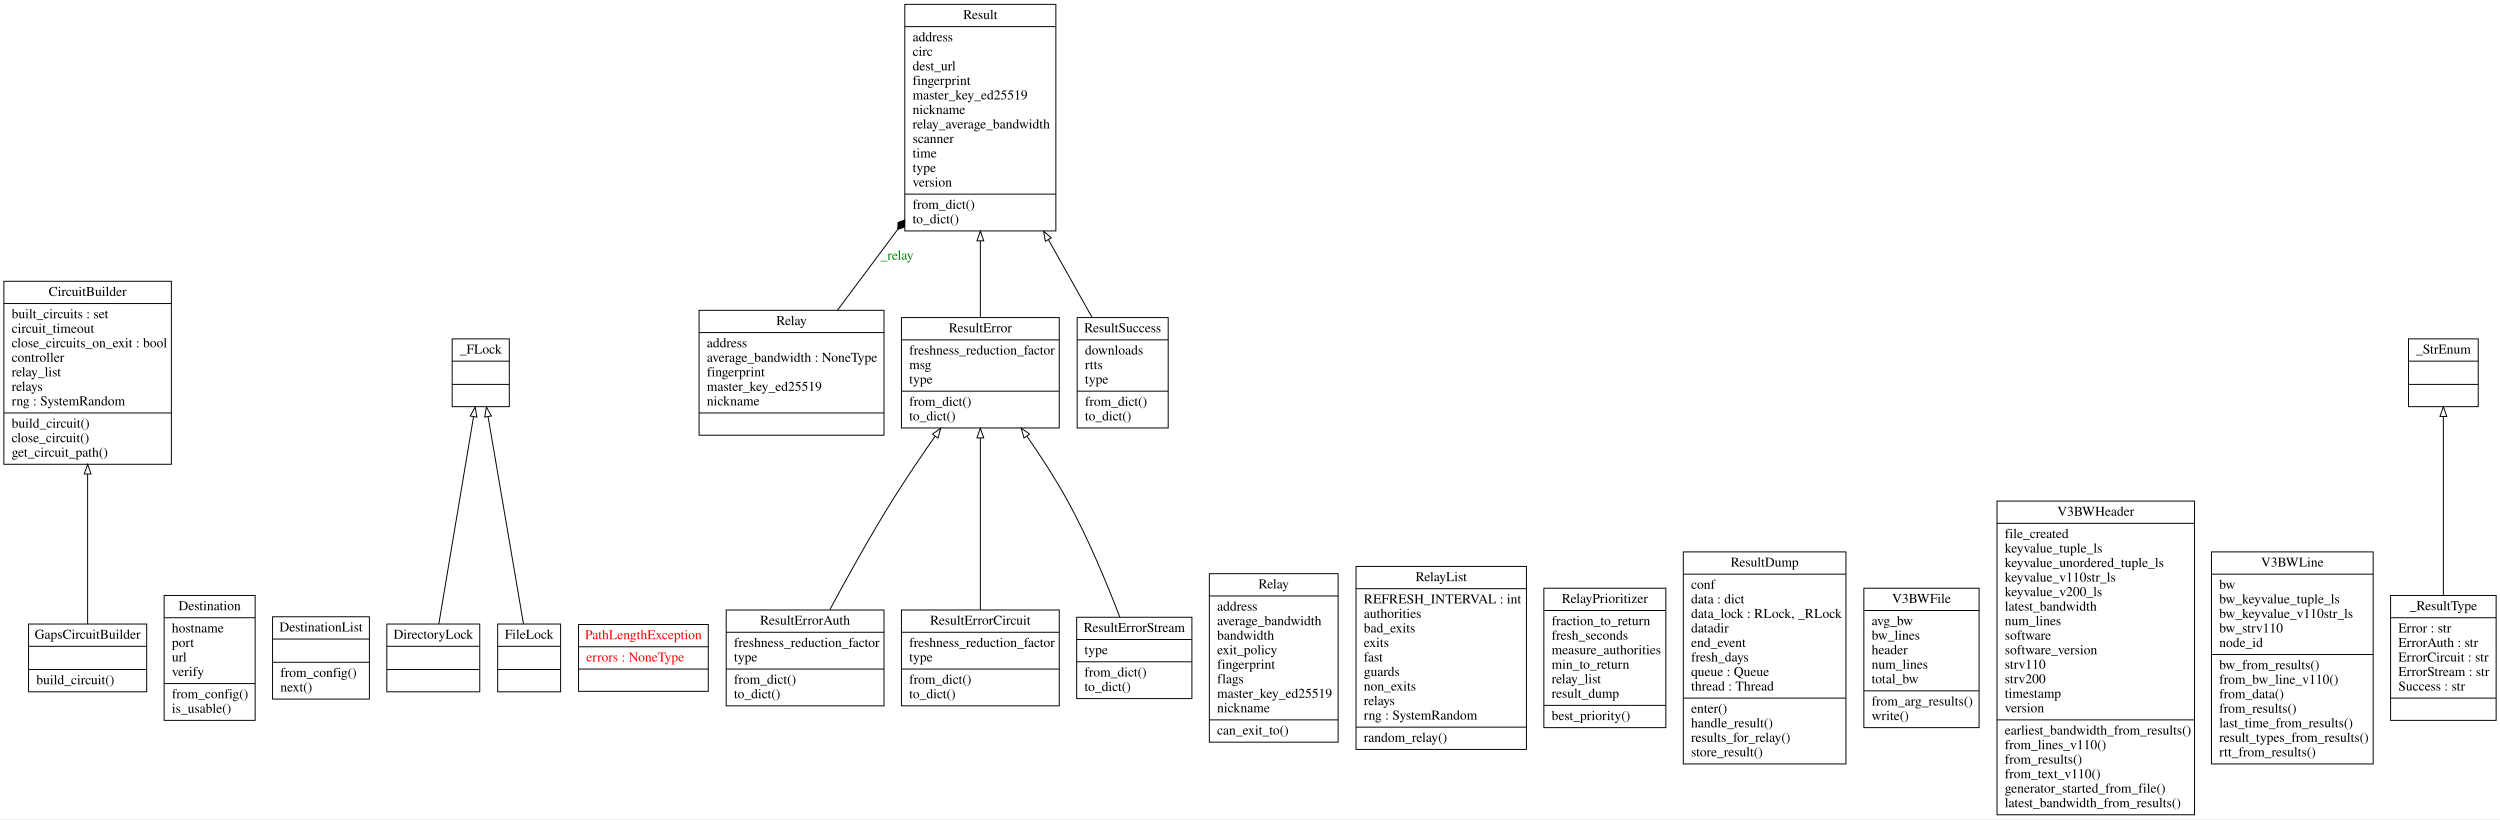
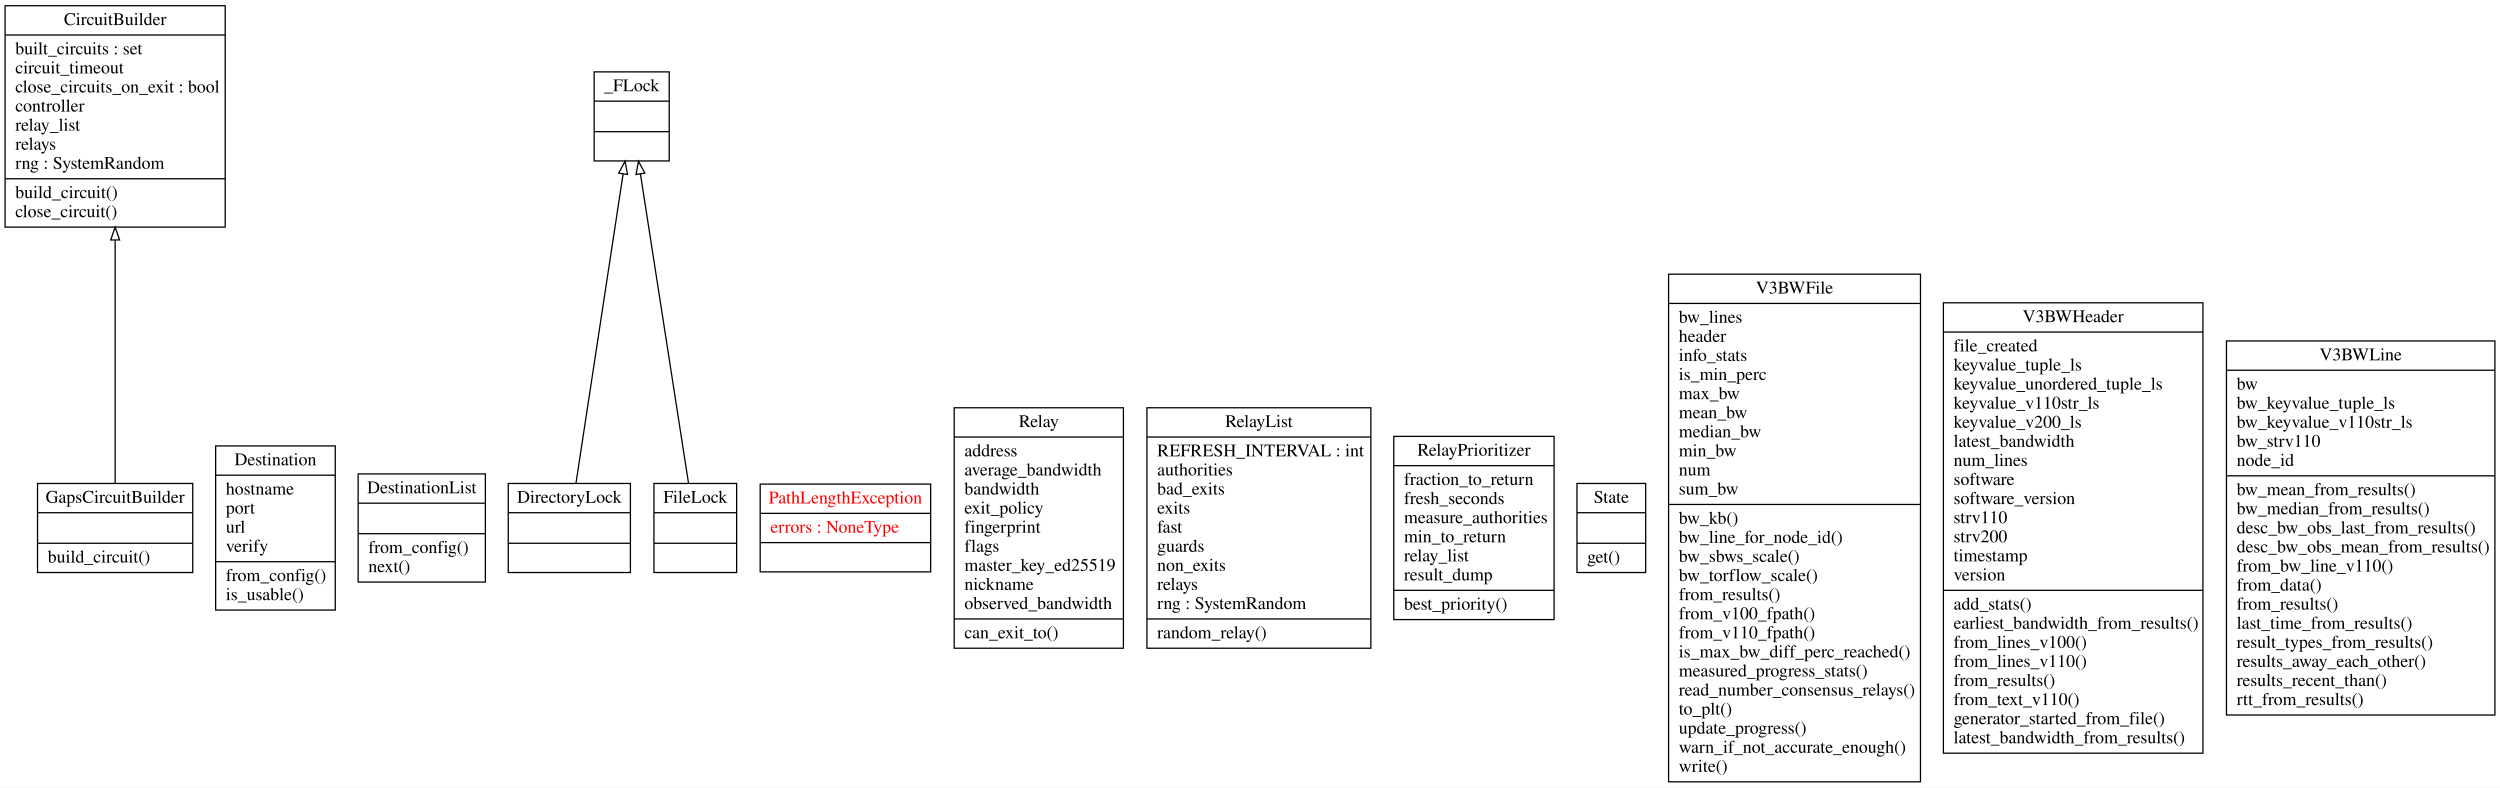
- <svg xmlns="http://www.w3.org/2000/svg" width="2582pt" height="846pt" viewBox="0.00 0.00 2582.00 846.00">
-   <g id="graph0" class="graph" transform="scale(1 1) rotate(0) translate(4 842)">
-     <polygon fill="white" stroke="none" points="-4,4 -4,-842 2578,-842 2578,4 -4,4" />
+ <svg xmlns="http://www.w3.org/2000/svg" width="1965pt" height="619pt" viewBox="0.00 0.00 1965.00 619.00">
+   <g id="graph0" class="graph" transform="scale(1 1) rotate(0) translate(4 615)">
+     <polygon fill="white" stroke="none" points="-4,4 -4,-615 1961,-615 1961,4 -4,4" />
    <g id="node1" class="node">
-       <polygon fill="none" stroke="black" points="0,-362.5 0,-551.5 173,-551.5 173,-362.5 0,-362.5" />
-       <text text-anchor="middle" x="86.5" y="-536.3" font-family="Times,serif" font-size="14.00">CircuitBuilder</text>
-       <polyline fill="none" stroke="black" points="0,-528.5 173,-528.5 " />
-       <text text-anchor="start" x="8" y="-513.3" font-family="Times,serif" font-size="14.00">built_circuits : set</text>
-       <text text-anchor="start" x="8" y="-498.3" font-family="Times,serif" font-size="14.00">circuit_timeout</text>
-       <text text-anchor="start" x="8" y="-483.3" font-family="Times,serif" font-size="14.00">close_circuits_on_exit : bool</text>
-       <text text-anchor="start" x="8" y="-468.3" font-family="Times,serif" font-size="14.00">controller</text>
-       <text text-anchor="start" x="8" y="-453.3" font-family="Times,serif" font-size="14.00">relay_list</text>
-       <text text-anchor="start" x="8" y="-438.3" font-family="Times,serif" font-size="14.00">relays</text>
-       <text text-anchor="start" x="8" y="-423.3" font-family="Times,serif" font-size="14.00">rng : SystemRandom</text>
-       <polyline fill="none" stroke="black" points="0,-415.5 173,-415.5 " />
-       <text text-anchor="start" x="8" y="-400.3" font-family="Times,serif" font-size="14.00">build_circuit()</text>
-       <text text-anchor="start" x="8" y="-385.3" font-family="Times,serif" font-size="14.00">close_circuit()</text>
-       <text text-anchor="start" x="8" y="-370.3" font-family="Times,serif" font-size="14.00">get_circuit_path()</text>
+       <polygon fill="none" stroke="black" points="0,-436.5 0,-610.5 173,-610.5 173,-436.5 0,-436.5" />
+       <text text-anchor="middle" x="86.5" y="-595.3" font-family="Times,serif" font-size="14.00">CircuitBuilder</text>
+       <polyline fill="none" stroke="black" points="0,-587.5 173,-587.5 " />
+       <text text-anchor="start" x="8" y="-572.3" font-family="Times,serif" font-size="14.00">built_circuits : set</text>
+       <text text-anchor="start" x="8" y="-557.3" font-family="Times,serif" font-size="14.00">circuit_timeout</text>
+       <text text-anchor="start" x="8" y="-542.3" font-family="Times,serif" font-size="14.00">close_circuits_on_exit : bool</text>
+       <text text-anchor="start" x="8" y="-527.3" font-family="Times,serif" font-size="14.00">controller</text>
+       <text text-anchor="start" x="8" y="-512.3" font-family="Times,serif" font-size="14.00">relay_list</text>
+       <text text-anchor="start" x="8" y="-497.3" font-family="Times,serif" font-size="14.00">relays</text>
+       <text text-anchor="start" x="8" y="-482.3" font-family="Times,serif" font-size="14.00">rng : SystemRandom</text>
+       <polyline fill="none" stroke="black" points="0,-474.5 173,-474.5 " />
+       <text text-anchor="start" x="8" y="-459.3" font-family="Times,serif" font-size="14.00">build_circuit()</text>
+       <text text-anchor="start" x="8" y="-444.3" font-family="Times,serif" font-size="14.00">close_circuit()</text>
    </g>
    <g id="node2" class="node">
-       <polygon fill="none" stroke="black" points="165.5,-98 165.5,-227 259.5,-227 259.5,-98 165.5,-98" />
-       <text text-anchor="middle" x="212.5" y="-211.8" font-family="Times,serif" font-size="14.00">Destination</text>
-       <polyline fill="none" stroke="black" points="165.5,-204 259.5,-204 " />
-       <text text-anchor="start" x="173.5" y="-188.8" font-family="Times,serif" font-size="14.00">hostname</text>
-       <text text-anchor="start" x="173.5" y="-173.8" font-family="Times,serif" font-size="14.00">port</text>
-       <text text-anchor="start" x="173.5" y="-158.8" font-family="Times,serif" font-size="14.00">url</text>
-       <text text-anchor="start" x="173.5" y="-143.8" font-family="Times,serif" font-size="14.00">verify</text>
-       <polyline fill="none" stroke="black" points="165.5,-136 259.5,-136 " />
-       <text text-anchor="start" x="173.5" y="-120.8" font-family="Times,serif" font-size="14.00">from_config()</text>
-       <text text-anchor="start" x="173.5" y="-105.8" font-family="Times,serif" font-size="14.00">is_usable()</text>
+       <polygon fill="none" stroke="black" points="165.5,-135.5 165.5,-264.5 259.5,-264.5 259.5,-135.5 165.5,-135.5" />
+       <text text-anchor="middle" x="212.5" y="-249.3" font-family="Times,serif" font-size="14.00">Destination</text>
+       <polyline fill="none" stroke="black" points="165.5,-241.5 259.5,-241.5 " />
+       <text text-anchor="start" x="173.5" y="-226.3" font-family="Times,serif" font-size="14.00">hostname</text>
+       <text text-anchor="start" x="173.5" y="-211.3" font-family="Times,serif" font-size="14.00">port</text>
+       <text text-anchor="start" x="173.5" y="-196.3" font-family="Times,serif" font-size="14.00">url</text>
+       <text text-anchor="start" x="173.5" y="-181.3" font-family="Times,serif" font-size="14.00">verify</text>
+       <polyline fill="none" stroke="black" points="165.5,-173.5 259.5,-173.5 " />
+       <text text-anchor="start" x="173.5" y="-158.3" font-family="Times,serif" font-size="14.00">from_config()</text>
+       <text text-anchor="start" x="173.5" y="-143.3" font-family="Times,serif" font-size="14.00">is_usable()</text>
    </g>
    <g id="node3" class="node">
-       <polygon fill="none" stroke="black" points="277.5,-120 277.5,-205 377.5,-205 377.5,-120 277.5,-120" />
-       <text text-anchor="middle" x="327.5" y="-189.8" font-family="Times,serif" font-size="14.00">DestinationList</text>
-       <polyline fill="none" stroke="black" points="277.5,-182 377.5,-182 " />
-       <polyline fill="none" stroke="black" points="277.5,-158 377.5,-158 " />
-       <text text-anchor="start" x="285.5" y="-142.8" font-family="Times,serif" font-size="14.00">from_config()</text>
-       <text text-anchor="start" x="285.5" y="-127.8" font-family="Times,serif" font-size="14.00">next()</text>
+       <polygon fill="none" stroke="black" points="277.5,-157.5 277.5,-242.5 377.5,-242.5 377.5,-157.5 277.5,-157.5" />
+       <text text-anchor="middle" x="327.5" y="-227.3" font-family="Times,serif" font-size="14.00">DestinationList</text>
+       <polyline fill="none" stroke="black" points="277.5,-219.5 377.5,-219.5 " />
+       <polyline fill="none" stroke="black" points="277.5,-195.5 377.5,-195.5 " />
+       <text text-anchor="start" x="285.5" y="-180.3" font-family="Times,serif" font-size="14.00">from_config()</text>
+       <text text-anchor="start" x="285.5" y="-165.3" font-family="Times,serif" font-size="14.00">next()</text>
    </g>
    <g id="node4" class="node">
-       <polygon fill="none" stroke="black" points="395.5,-127.5 395.5,-197.5 491.5,-197.5 491.5,-127.5 395.5,-127.5" />
-       <text text-anchor="middle" x="443.5" y="-182.3" font-family="Times,serif" font-size="14.00">DirectoryLock</text>
-       <polyline fill="none" stroke="black" points="395.5,-174.5 491.5,-174.5 " />
-       <polyline fill="none" stroke="black" points="395.5,-150.5 491.5,-150.5 " />
-       <text text-anchor="middle" x="443.5" y="-135.3" font-family="Times,serif" font-size="14.00"> </text>
-     </g>
-     <g id="node22" class="node">
-       <polygon fill="none" stroke="black" points="463,-422 463,-492 522,-492 522,-422 463,-422" />
-       <text text-anchor="middle" x="492.5" y="-476.8" font-family="Times,serif" font-size="14.00">_FLock</text>
-       <polyline fill="none" stroke="black" points="463,-469 522,-469 " />
-       <polyline fill="none" stroke="black" points="463,-445 522,-445 " />
-       <text text-anchor="middle" x="492.5" y="-429.8" font-family="Times,serif" font-size="14.00"> </text>
+       <polygon fill="none" stroke="black" points="395.5,-165 395.5,-235 491.5,-235 491.5,-165 395.5,-165" />
+       <text text-anchor="middle" x="443.5" y="-219.8" font-family="Times,serif" font-size="14.00">DirectoryLock</text>
+       <polyline fill="none" stroke="black" points="395.5,-212 491.5,-212 " />
+       <polyline fill="none" stroke="black" points="395.5,-188 491.5,-188 " />
+       <text text-anchor="middle" x="443.5" y="-172.8" font-family="Times,serif" font-size="14.00"> </text>
+     </g>
+     <g id="node15" class="node">
+       <polygon fill="none" stroke="black" points="463,-488.5 463,-558.5 522,-558.5 522,-488.5 463,-488.5" />
+       <text text-anchor="middle" x="492.5" y="-543.3" font-family="Times,serif" font-size="14.00">_FLock</text>
+       <polyline fill="none" stroke="black" points="463,-535.5 522,-535.5 " />
+       <polyline fill="none" stroke="black" points="463,-511.5 522,-511.5 " />
+       <text text-anchor="middle" x="492.5" y="-496.3" font-family="Times,serif" font-size="14.00"> </text>
    </g>
    <g id="edge1" class="edge">
-       <path fill="none" stroke="black" d="M449.217,-197.626C458.1,-250.653 475.217,-352.828 485.054,-411.552" />
-       <polygon fill="none" stroke="black" points="481.64,-412.355 486.744,-421.639 488.543,-411.198 481.64,-412.355" />
+       <path fill="none" stroke="black" d="M448.697,-235.102C457.628,-293.7 475.879,-413.445 485.769,-478.338" />
+       <polygon fill="none" stroke="black" points="482.315,-478.906 487.282,-488.264 489.235,-477.851 482.315,-478.906" />
    </g>
    <g id="node5" class="node">
-       <polygon fill="none" stroke="black" points="510,-127.5 510,-197.5 575,-197.5 575,-127.5 510,-127.5" />
-       <text text-anchor="middle" x="542.5" y="-182.3" font-family="Times,serif" font-size="14.00">FileLock</text>
-       <polyline fill="none" stroke="black" points="510,-174.5 575,-174.5 " />
-       <polyline fill="none" stroke="black" points="510,-150.5 575,-150.5 " />
-       <text text-anchor="middle" x="542.5" y="-135.3" font-family="Times,serif" font-size="14.00"> </text>
+       <polygon fill="none" stroke="black" points="510,-165 510,-235 575,-235 575,-165 510,-165" />
+       <text text-anchor="middle" x="542.5" y="-219.8" font-family="Times,serif" font-size="14.00">FileLock</text>
+       <polyline fill="none" stroke="black" points="510,-212 575,-212 " />
+       <polyline fill="none" stroke="black" points="510,-188 575,-188 " />
+       <text text-anchor="middle" x="542.5" y="-172.8" font-family="Times,serif" font-size="14.00"> </text>
    </g>
    <g id="edge2" class="edge">
-       <path fill="none" stroke="black" d="M536.667,-197.626C527.602,-250.653 510.136,-352.828 500.098,-411.552" />
-       <polygon fill="none" stroke="black" points="496.609,-411.193 498.374,-421.639 503.509,-412.372 496.609,-411.193" />
+       <path fill="none" stroke="black" d="M537.196,-235.102C528.083,-293.7 509.46,-413.445 499.368,-478.338" />
+       <polygon fill="none" stroke="black" points="495.903,-477.845 497.824,-488.264 502.82,-478.921 495.903,-477.845" />
    </g>
    <g id="node6" class="node">
-       <polygon fill="none" stroke="black" points="25.5,-127.5 25.5,-197.5 147.5,-197.5 147.5,-127.5 25.5,-127.5" />
-       <text text-anchor="middle" x="86.5" y="-182.3" font-family="Times,serif" font-size="14.00">GapsCircuitBuilder</text>
-       <polyline fill="none" stroke="black" points="25.5,-174.5 147.5,-174.5 " />
-       <polyline fill="none" stroke="black" points="25.5,-150.5 147.5,-150.5 " />
-       <text text-anchor="start" x="33.5" y="-135.3" font-family="Times,serif" font-size="14.00">build_circuit()</text>
+       <polygon fill="none" stroke="black" points="25.5,-165 25.5,-235 147.5,-235 147.5,-165 25.5,-165" />
+       <text text-anchor="middle" x="86.5" y="-219.8" font-family="Times,serif" font-size="14.00">GapsCircuitBuilder</text>
+       <polyline fill="none" stroke="black" points="25.5,-212 147.5,-212 " />
+       <polyline fill="none" stroke="black" points="25.5,-188 147.5,-188 " />
+       <text text-anchor="start" x="33.5" y="-172.8" font-family="Times,serif" font-size="14.00">build_circuit()</text>
    </g>
    <g id="edge3" class="edge">
-       <path fill="none" stroke="black" d="M86.5,-197.626C86.5,-235.434 86.5,-298.228 86.5,-352.442" />
-       <polygon fill="none" stroke="black" points="83,-352.457 86.5,-362.457 90,-352.457 83,-352.457" />
+       <path fill="none" stroke="black" d="M86.5,-235.102C86.5,-280.201 86.5,-361.52 86.5,-426.176" />
+       <polygon fill="none" stroke="black" points="83,-426.402 86.5,-436.402 90,-426.402 83,-426.402" />
    </g>
    <g id="node7" class="node">
-       <polygon fill="none" stroke="black" points="593.5,-128 593.5,-197 727.5,-197 727.5,-128 593.5,-128" />
-       <text text-anchor="middle" x="660.5" y="-181.8" font-family="Times,serif" font-size="14.00" fill="red">PathLengthException</text>
-       <polyline fill="none" stroke="black" points="593.5,-174 727.5,-174 " />
-       <text text-anchor="start" x="601.5" y="-158.8" font-family="Times,serif" font-size="14.00" fill="red">errors : NoneType</text>
-       <polyline fill="none" stroke="black" points="593.5,-151 727.5,-151 " />
-       <text text-anchor="middle" x="660.5" y="-135.8" font-family="Times,serif" font-size="14.00" fill="red"> </text>
+       <polygon fill="none" stroke="black" points="593.5,-165.5 593.5,-234.5 727.5,-234.5 727.5,-165.5 593.5,-165.5" />
+       <text text-anchor="middle" x="660.5" y="-219.3" font-family="Times,serif" font-size="14.00" fill="red">PathLengthException</text>
+       <polyline fill="none" stroke="black" points="593.5,-211.5 727.5,-211.5 " />
+       <text text-anchor="start" x="601.5" y="-196.3" font-family="Times,serif" font-size="14.00" fill="red">errors : NoneType</text>
+       <polyline fill="none" stroke="black" points="593.5,-188.5 727.5,-188.5 " />
+       <text text-anchor="middle" x="660.5" y="-173.3" font-family="Times,serif" font-size="14.00" fill="red"> </text>
    </g>
    <g id="node8" class="node">
-       <polygon fill="none" stroke="black" points="718,-392.5 718,-521.5 909,-521.5 909,-392.5 718,-392.5" />
-       <text text-anchor="middle" x="813.5" y="-506.3" font-family="Times,serif" font-size="14.00">Relay</text>
-       <polyline fill="none" stroke="black" points="718,-498.5 909,-498.5 " />
-       <text text-anchor="start" x="726" y="-483.3" font-family="Times,serif" font-size="14.00">address</text>
-       <text text-anchor="start" x="726" y="-468.3" font-family="Times,serif" font-size="14.00">average_bandwidth : NoneType</text>
-       <text text-anchor="start" x="726" y="-453.3" font-family="Times,serif" font-size="14.00">fingerprint</text>
-       <text text-anchor="start" x="726" y="-438.3" font-family="Times,serif" font-size="14.00">master_key_ed25519</text>
-       <text text-anchor="start" x="726" y="-423.3" font-family="Times,serif" font-size="14.00">nickname</text>
-       <polyline fill="none" stroke="black" points="718,-415.5 909,-415.5 " />
-       <text text-anchor="middle" x="813.5" y="-400.3" font-family="Times,serif" font-size="14.00"> </text>
+       <polygon fill="none" stroke="black" points="746,-105.5 746,-294.5 879,-294.5 879,-105.5 746,-105.5" />
+       <text text-anchor="middle" x="812.5" y="-279.3" font-family="Times,serif" font-size="14.00">Relay</text>
+       <polyline fill="none" stroke="black" points="746,-271.5 879,-271.5 " />
+       <text text-anchor="start" x="754" y="-256.3" font-family="Times,serif" font-size="14.00">address</text>
+       <text text-anchor="start" x="754" y="-241.3" font-family="Times,serif" font-size="14.00">average_bandwidth</text>
+       <text text-anchor="start" x="754" y="-226.3" font-family="Times,serif" font-size="14.00">bandwidth</text>
+       <text text-anchor="start" x="754" y="-211.3" font-family="Times,serif" font-size="14.00">exit_policy</text>
+       <text text-anchor="start" x="754" y="-196.3" font-family="Times,serif" font-size="14.00">fingerprint</text>
+       <text text-anchor="start" x="754" y="-181.3" font-family="Times,serif" font-size="14.00">flags</text>
+       <text text-anchor="start" x="754" y="-166.3" font-family="Times,serif" font-size="14.00">master_key_ed25519</text>
+       <text text-anchor="start" x="754" y="-151.3" font-family="Times,serif" font-size="14.00">nickname</text>
+       <text text-anchor="start" x="754" y="-136.3" font-family="Times,serif" font-size="14.00">observed_bandwidth</text>
+       <polyline fill="none" stroke="black" points="746,-128.5 879,-128.5 " />
+       <text text-anchor="start" x="754" y="-113.3" font-family="Times,serif" font-size="14.00">can_exit_to()</text>
+     </g>
+     <g id="node9" class="node">
+       <polygon fill="none" stroke="black" points="897.5,-105.5 897.5,-294.5 1073.5,-294.5 1073.5,-105.5 897.5,-105.5" />
+       <text text-anchor="middle" x="985.5" y="-279.3" font-family="Times,serif" font-size="14.00">RelayList</text>
+       <polyline fill="none" stroke="black" points="897.5,-271.5 1073.5,-271.5 " />
+       <text text-anchor="start" x="905.5" y="-256.3" font-family="Times,serif" font-size="14.00">REFRESH_INTERVAL : int</text>
+       <text text-anchor="start" x="905.5" y="-241.3" font-family="Times,serif" font-size="14.00">authorities</text>
+       <text text-anchor="start" x="905.5" y="-226.3" font-family="Times,serif" font-size="14.00">bad_exits</text>
+       <text text-anchor="start" x="905.5" y="-211.3" font-family="Times,serif" font-size="14.00">exits</text>
+       <text text-anchor="start" x="905.5" y="-196.3" font-family="Times,serif" font-size="14.00">fast</text>
+       <text text-anchor="start" x="905.5" y="-181.3" font-family="Times,serif" font-size="14.00">guards</text>
+       <text text-anchor="start" x="905.5" y="-166.3" font-family="Times,serif" font-size="14.00">non_exits</text>
+       <text text-anchor="start" x="905.5" y="-151.3" font-family="Times,serif" font-size="14.00">relays</text>
+       <text text-anchor="start" x="905.5" y="-136.3" font-family="Times,serif" font-size="14.00">rng : SystemRandom</text>
+       <polyline fill="none" stroke="black" points="897.5,-128.5 1073.5,-128.5 " />
+       <text text-anchor="start" x="905.5" y="-113.3" font-family="Times,serif" font-size="14.00">random_relay()</text>
+     </g>
+     <g id="node10" class="node">
+       <polygon fill="none" stroke="black" points="1091.5,-128 1091.5,-272 1217.5,-272 1217.5,-128 1091.5,-128" />
+       <text text-anchor="middle" x="1154.5" y="-256.8" font-family="Times,serif" font-size="14.00">RelayPrioritizer</text>
+       <polyline fill="none" stroke="black" points="1091.5,-249 1217.5,-249 " />
+       <text text-anchor="start" x="1099.5" y="-233.8" font-family="Times,serif" font-size="14.00">fraction_to_return</text>
+       <text text-anchor="start" x="1099.5" y="-218.8" font-family="Times,serif" font-size="14.00">fresh_seconds</text>
+       <text text-anchor="start" x="1099.5" y="-203.8" font-family="Times,serif" font-size="14.00">measure_authorities</text>
+       <text text-anchor="start" x="1099.5" y="-188.8" font-family="Times,serif" font-size="14.00">min_to_return</text>
+       <text text-anchor="start" x="1099.5" y="-173.8" font-family="Times,serif" font-size="14.00">relay_list</text>
+       <text text-anchor="start" x="1099.5" y="-158.8" font-family="Times,serif" font-size="14.00">result_dump</text>
+       <polyline fill="none" stroke="black" points="1091.5,-151 1217.5,-151 " />
+       <text text-anchor="start" x="1099.5" y="-135.8" font-family="Times,serif" font-size="14.00">best_priority()</text>
+     </g>
+     <g id="node11" class="node">
+       <polygon fill="none" stroke="black" points="1235.5,-165 1235.5,-235 1289.5,-235 1289.5,-165 1235.5,-165" />
+       <text text-anchor="middle" x="1262.5" y="-219.8" font-family="Times,serif" font-size="14.00">State</text>
+       <polyline fill="none" stroke="black" points="1235.5,-212 1289.5,-212 " />
+       <polyline fill="none" stroke="black" points="1235.5,-188 1289.5,-188 " />
+       <text text-anchor="start" x="1243.5" y="-172.8" font-family="Times,serif" font-size="14.00">get()</text>
    </g>
    <g id="node12" class="node">
-       <polygon fill="none" stroke="black" points="930.5,-603.5 930.5,-837.5 1086.5,-837.5 1086.5,-603.5 930.5,-603.5" />
-       <text text-anchor="middle" x="1008.5" y="-822.3" font-family="Times,serif" font-size="14.00">Result</text>
-       <polyline fill="none" stroke="black" points="930.5,-814.5 1086.5,-814.5 " />
-       <text text-anchor="start" x="938.5" y="-799.3" font-family="Times,serif" font-size="14.00">address</text>
-       <text text-anchor="start" x="938.5" y="-784.3" font-family="Times,serif" font-size="14.00">circ</text>
-       <text text-anchor="start" x="938.5" y="-769.3" font-family="Times,serif" font-size="14.00">dest_url</text>
-       <text text-anchor="start" x="938.5" y="-754.3" font-family="Times,serif" font-size="14.00">fingerprint</text>
-       <text text-anchor="start" x="938.5" y="-739.3" font-family="Times,serif" font-size="14.00">master_key_ed25519</text>
-       <text text-anchor="start" x="938.5" y="-724.3" font-family="Times,serif" font-size="14.00">nickname</text>
-       <text text-anchor="start" x="938.5" y="-709.3" font-family="Times,serif" font-size="14.00">relay_average_bandwidth</text>
-       <text text-anchor="start" x="938.5" y="-694.3" font-family="Times,serif" font-size="14.00">scanner</text>
-       <text text-anchor="start" x="938.5" y="-679.3" font-family="Times,serif" font-size="14.00">time</text>
-       <text text-anchor="start" x="938.5" y="-664.3" font-family="Times,serif" font-size="14.00">type</text>
-       <text text-anchor="start" x="938.5" y="-649.3" font-family="Times,serif" font-size="14.00">version</text>
-       <polyline fill="none" stroke="black" points="930.5,-641.5 1086.5,-641.5 " />
-       <text text-anchor="start" x="938.5" y="-626.3" font-family="Times,serif" font-size="14.00">from_dict()</text>
-       <text text-anchor="start" x="938.5" y="-611.3" font-family="Times,serif" font-size="14.00">to_dict()</text>
-     </g>
-     <g id="edge10" class="edge">
-       <path fill="none" stroke="black" d="M860.953,-521.636C879.691,-546.764 901.812,-576.429 923.146,-605.038" />
-       <polygon fill="black" stroke="black" points="923.171,-605.071 929.964,-607.49 930.344,-614.691 923.551,-612.272 923.171,-605.071" />
-       <text text-anchor="middle" x="922.5" y="-573.8" font-family="Times,serif" font-size="14.00" fill="green">_relay</text>
-     </g>
-     <g id="node9" class="node">
-       <polygon fill="none" stroke="black" points="1245,-75.5 1245,-249.5 1378,-249.5 1378,-75.5 1245,-75.5" />
-       <text text-anchor="middle" x="1311.5" y="-234.3" font-family="Times,serif" font-size="14.00">Relay</text>
-       <polyline fill="none" stroke="black" points="1245,-226.5 1378,-226.5 " />
-       <text text-anchor="start" x="1253" y="-211.3" font-family="Times,serif" font-size="14.00">address</text>
-       <text text-anchor="start" x="1253" y="-196.3" font-family="Times,serif" font-size="14.00">average_bandwidth</text>
-       <text text-anchor="start" x="1253" y="-181.3" font-family="Times,serif" font-size="14.00">bandwidth</text>
-       <text text-anchor="start" x="1253" y="-166.3" font-family="Times,serif" font-size="14.00">exit_policy</text>
-       <text text-anchor="start" x="1253" y="-151.3" font-family="Times,serif" font-size="14.00">fingerprint</text>
-       <text text-anchor="start" x="1253" y="-136.3" font-family="Times,serif" font-size="14.00">flags</text>
-       <text text-anchor="start" x="1253" y="-121.3" font-family="Times,serif" font-size="14.00">master_key_ed25519</text>
-       <text text-anchor="start" x="1253" y="-106.3" font-family="Times,serif" font-size="14.00">nickname</text>
-       <polyline fill="none" stroke="black" points="1245,-98.5 1378,-98.5 " />
-       <text text-anchor="start" x="1253" y="-83.3" font-family="Times,serif" font-size="14.00">can_exit_to()</text>
-     </g>
-     <g id="node10" class="node">
-       <polygon fill="none" stroke="black" points="1396.5,-68 1396.5,-257 1572.5,-257 1572.5,-68 1396.5,-68" />
-       <text text-anchor="middle" x="1484.5" y="-241.8" font-family="Times,serif" font-size="14.00">RelayList</text>
-       <polyline fill="none" stroke="black" points="1396.5,-234 1572.5,-234 " />
-       <text text-anchor="start" x="1404.5" y="-218.8" font-family="Times,serif" font-size="14.00">REFRESH_INTERVAL : int</text>
-       <text text-anchor="start" x="1404.5" y="-203.8" font-family="Times,serif" font-size="14.00">authorities</text>
-       <text text-anchor="start" x="1404.5" y="-188.8" font-family="Times,serif" font-size="14.00">bad_exits</text>
-       <text text-anchor="start" x="1404.5" y="-173.8" font-family="Times,serif" font-size="14.00">exits</text>
-       <text text-anchor="start" x="1404.5" y="-158.8" font-family="Times,serif" font-size="14.00">fast</text>
-       <text text-anchor="start" x="1404.5" y="-143.8" font-family="Times,serif" font-size="14.00">guards</text>
-       <text text-anchor="start" x="1404.5" y="-128.8" font-family="Times,serif" font-size="14.00">non_exits</text>
-       <text text-anchor="start" x="1404.5" y="-113.8" font-family="Times,serif" font-size="14.00">relays</text>
-       <text text-anchor="start" x="1404.5" y="-98.8" font-family="Times,serif" font-size="14.00">rng : SystemRandom</text>
-       <polyline fill="none" stroke="black" points="1396.5,-91 1572.5,-91 " />
-       <text text-anchor="start" x="1404.5" y="-75.8" font-family="Times,serif" font-size="14.00">random_relay()</text>
-     </g>
-     <g id="node11" class="node">
-       <polygon fill="none" stroke="black" points="1590.5,-90.5 1590.5,-234.5 1716.5,-234.5 1716.5,-90.5 1590.5,-90.5" />
-       <text text-anchor="middle" x="1653.5" y="-219.3" font-family="Times,serif" font-size="14.00">RelayPrioritizer</text>
-       <polyline fill="none" stroke="black" points="1590.5,-211.5 1716.5,-211.5 " />
-       <text text-anchor="start" x="1598.5" y="-196.3" font-family="Times,serif" font-size="14.00">fraction_to_return</text>
-       <text text-anchor="start" x="1598.5" y="-181.3" font-family="Times,serif" font-size="14.00">fresh_seconds</text>
-       <text text-anchor="start" x="1598.5" y="-166.3" font-family="Times,serif" font-size="14.00">measure_authorities</text>
-       <text text-anchor="start" x="1598.5" y="-151.3" font-family="Times,serif" font-size="14.00">min_to_return</text>
-       <text text-anchor="start" x="1598.5" y="-136.3" font-family="Times,serif" font-size="14.00">relay_list</text>
-       <text text-anchor="start" x="1598.5" y="-121.3" font-family="Times,serif" font-size="14.00">result_dump</text>
-       <polyline fill="none" stroke="black" points="1590.5,-113.5 1716.5,-113.5 " />
-       <text text-anchor="start" x="1598.5" y="-98.3" font-family="Times,serif" font-size="14.00">best_priority()</text>
+       <polygon fill="none" stroke="black" points="1307.5,-0.5 1307.5,-399.5 1505.5,-399.5 1505.5,-0.5 1307.5,-0.5" />
+       <text text-anchor="middle" x="1406.5" y="-384.3" font-family="Times,serif" font-size="14.00">V3BWFile</text>
+       <polyline fill="none" stroke="black" points="1307.5,-376.5 1505.5,-376.5 " />
+       <text text-anchor="start" x="1315.5" y="-361.3" font-family="Times,serif" font-size="14.00">bw_lines</text>
+       <text text-anchor="start" x="1315.5" y="-346.3" font-family="Times,serif" font-size="14.00">header</text>
+       <text text-anchor="start" x="1315.5" y="-331.3" font-family="Times,serif" font-size="14.00">info_stats</text>
+       <text text-anchor="start" x="1315.5" y="-316.3" font-family="Times,serif" font-size="14.00">is_min_perc</text>
+       <text text-anchor="start" x="1315.5" y="-301.3" font-family="Times,serif" font-size="14.00">max_bw</text>
+       <text text-anchor="start" x="1315.5" y="-286.3" font-family="Times,serif" font-size="14.00">mean_bw</text>
+       <text text-anchor="start" x="1315.5" y="-271.3" font-family="Times,serif" font-size="14.00">median_bw</text>
+       <text text-anchor="start" x="1315.5" y="-256.3" font-family="Times,serif" font-size="14.00">min_bw</text>
+       <text text-anchor="start" x="1315.5" y="-241.3" font-family="Times,serif" font-size="14.00">num</text>
+       <text text-anchor="start" x="1315.5" y="-226.3" font-family="Times,serif" font-size="14.00">sum_bw</text>
+       <polyline fill="none" stroke="black" points="1307.5,-218.5 1505.5,-218.5 " />
+       <text text-anchor="start" x="1315.5" y="-203.3" font-family="Times,serif" font-size="14.00">bw_kb()</text>
+       <text text-anchor="start" x="1315.5" y="-188.3" font-family="Times,serif" font-size="14.00">bw_line_for_node_id()</text>
+       <text text-anchor="start" x="1315.5" y="-173.3" font-family="Times,serif" font-size="14.00">bw_sbws_scale()</text>
+       <text text-anchor="start" x="1315.5" y="-158.3" font-family="Times,serif" font-size="14.00">bw_torflow_scale()</text>
+       <text text-anchor="start" x="1315.5" y="-143.3" font-family="Times,serif" font-size="14.00">from_results()</text>
+       <text text-anchor="start" x="1315.5" y="-128.3" font-family="Times,serif" font-size="14.00">from_v100_fpath()</text>
+       <text text-anchor="start" x="1315.5" y="-113.3" font-family="Times,serif" font-size="14.00">from_v110_fpath()</text>
+       <text text-anchor="start" x="1315.5" y="-98.3" font-family="Times,serif" font-size="14.00">is_max_bw_diff_perc_reached()</text>
+       <text text-anchor="start" x="1315.5" y="-83.3" font-family="Times,serif" font-size="14.00">measured_progress_stats()</text>
+       <text text-anchor="start" x="1315.5" y="-68.3" font-family="Times,serif" font-size="14.00">read_number_consensus_relays()</text>
+       <text text-anchor="start" x="1315.5" y="-53.3" font-family="Times,serif" font-size="14.00">to_plt()</text>
+       <text text-anchor="start" x="1315.5" y="-38.3" font-family="Times,serif" font-size="14.00">update_progress()</text>
+       <text text-anchor="start" x="1315.5" y="-23.3" font-family="Times,serif" font-size="14.00">warn_if_not_accurate_enough()</text>
+       <text text-anchor="start" x="1315.5" y="-8.3" font-family="Times,serif" font-size="14.00">write()</text>
    </g>
    <g id="node13" class="node">
-       <polygon fill="none" stroke="black" points="1734.5,-53 1734.5,-272 1902.5,-272 1902.5,-53 1734.5,-53" />
-       <text text-anchor="middle" x="1818.5" y="-256.8" font-family="Times,serif" font-size="14.00">ResultDump</text>
-       <polyline fill="none" stroke="black" points="1734.5,-249 1902.5,-249 " />
-       <text text-anchor="start" x="1742.5" y="-233.8" font-family="Times,serif" font-size="14.00">conf</text>
-       <text text-anchor="start" x="1742.5" y="-218.8" font-family="Times,serif" font-size="14.00">data : dict</text>
-       <text text-anchor="start" x="1742.5" y="-203.8" font-family="Times,serif" font-size="14.00">data_lock : RLock, _RLock</text>
-       <text text-anchor="start" x="1742.5" y="-188.8" font-family="Times,serif" font-size="14.00">datadir</text>
-       <text text-anchor="start" x="1742.5" y="-173.8" font-family="Times,serif" font-size="14.00">end_event</text>
-       <text text-anchor="start" x="1742.5" y="-158.8" font-family="Times,serif" font-size="14.00">fresh_days</text>
-       <text text-anchor="start" x="1742.5" y="-143.8" font-family="Times,serif" font-size="14.00">queue : Queue</text>
-       <text text-anchor="start" x="1742.5" y="-128.8" font-family="Times,serif" font-size="14.00">thread : Thread</text>
-       <polyline fill="none" stroke="black" points="1734.5,-121 1902.5,-121 " />
-       <text text-anchor="start" x="1742.5" y="-105.8" font-family="Times,serif" font-size="14.00">enter()</text>
-       <text text-anchor="start" x="1742.5" y="-90.8" font-family="Times,serif" font-size="14.00">handle_result()</text>
-       <text text-anchor="start" x="1742.5" y="-75.8" font-family="Times,serif" font-size="14.00">results_for_relay()</text>
-       <text text-anchor="start" x="1742.5" y="-60.8" font-family="Times,serif" font-size="14.00">store_result()</text>
+       <polygon fill="none" stroke="black" points="1523.5,-23 1523.5,-377 1727.5,-377 1727.5,-23 1523.5,-23" />
+       <text text-anchor="middle" x="1625.5" y="-361.8" font-family="Times,serif" font-size="14.00">V3BWHeader</text>
+       <polyline fill="none" stroke="black" points="1523.5,-354 1727.5,-354 " />
+       <text text-anchor="start" x="1531.5" y="-338.8" font-family="Times,serif" font-size="14.00">file_created</text>
+       <text text-anchor="start" x="1531.5" y="-323.8" font-family="Times,serif" font-size="14.00">keyvalue_tuple_ls</text>
+       <text text-anchor="start" x="1531.5" y="-308.8" font-family="Times,serif" font-size="14.00">keyvalue_unordered_tuple_ls</text>
+       <text text-anchor="start" x="1531.5" y="-293.8" font-family="Times,serif" font-size="14.00">keyvalue_v110str_ls</text>
+       <text text-anchor="start" x="1531.5" y="-278.8" font-family="Times,serif" font-size="14.00">keyvalue_v200_ls</text>
+       <text text-anchor="start" x="1531.5" y="-263.8" font-family="Times,serif" font-size="14.00">latest_bandwidth</text>
+       <text text-anchor="start" x="1531.5" y="-248.8" font-family="Times,serif" font-size="14.00">num_lines</text>
+       <text text-anchor="start" x="1531.5" y="-233.8" font-family="Times,serif" font-size="14.00">software</text>
+       <text text-anchor="start" x="1531.5" y="-218.8" font-family="Times,serif" font-size="14.00">software_version</text>
+       <text text-anchor="start" x="1531.5" y="-203.8" font-family="Times,serif" font-size="14.00">strv110</text>
+       <text text-anchor="start" x="1531.5" y="-188.8" font-family="Times,serif" font-size="14.00">strv200</text>
+       <text text-anchor="start" x="1531.5" y="-173.8" font-family="Times,serif" font-size="14.00">timestamp</text>
+       <text text-anchor="start" x="1531.5" y="-158.8" font-family="Times,serif" font-size="14.00">version</text>
+       <polyline fill="none" stroke="black" points="1523.5,-151 1727.5,-151 " />
+       <text text-anchor="start" x="1531.5" y="-135.8" font-family="Times,serif" font-size="14.00">add_stats()</text>
+       <text text-anchor="start" x="1531.5" y="-120.8" font-family="Times,serif" font-size="14.00">earliest_bandwidth_from_results()</text>
+       <text text-anchor="start" x="1531.5" y="-105.8" font-family="Times,serif" font-size="14.00">from_lines_v100()</text>
+       <text text-anchor="start" x="1531.5" y="-90.8" font-family="Times,serif" font-size="14.00">from_lines_v110()</text>
+       <text text-anchor="start" x="1531.5" y="-75.8" font-family="Times,serif" font-size="14.00">from_results()</text>
+       <text text-anchor="start" x="1531.5" y="-60.8" font-family="Times,serif" font-size="14.00">from_text_v110()</text>
+       <text text-anchor="start" x="1531.5" y="-45.8" font-family="Times,serif" font-size="14.00">generator_started_from_file()</text>
+       <text text-anchor="start" x="1531.5" y="-30.8" font-family="Times,serif" font-size="14.00">latest_bandwidth_from_results()</text>
    </g>
    <g id="node14" class="node">
-       <polygon fill="none" stroke="black" points="927,-400 927,-514 1090,-514 1090,-400 927,-400" />
-       <text text-anchor="middle" x="1008.5" y="-498.8" font-family="Times,serif" font-size="14.00">ResultError</text>
-       <polyline fill="none" stroke="black" points="927,-491 1090,-491 " />
-       <text text-anchor="start" x="935" y="-475.8" font-family="Times,serif" font-size="14.00">freshness_reduction_factor</text>
-       <text text-anchor="start" x="935" y="-460.8" font-family="Times,serif" font-size="14.00">msg</text>
-       <text text-anchor="start" x="935" y="-445.8" font-family="Times,serif" font-size="14.00">type</text>
-       <polyline fill="none" stroke="black" points="927,-438 1090,-438 " />
-       <text text-anchor="start" x="935" y="-422.8" font-family="Times,serif" font-size="14.00">from_dict()</text>
-       <text text-anchor="start" x="935" y="-407.8" font-family="Times,serif" font-size="14.00">to_dict()</text>
-     </g>
-     <g id="edge4" class="edge">
-       <path fill="none" stroke="black" d="M1008.5,-514.098C1008.5,-537.355 1008.5,-565.35 1008.5,-593.085" />
-       <polygon fill="none" stroke="black" points="1005,-593.282 1008.5,-603.282 1012,-593.282 1005,-593.282" />
-     </g>
-     <g id="node15" class="node">
-       <polygon fill="none" stroke="black" points="746,-113 746,-212 909,-212 909,-113 746,-113" />
-       <text text-anchor="middle" x="827.5" y="-196.8" font-family="Times,serif" font-size="14.00">ResultErrorAuth</text>
-       <polyline fill="none" stroke="black" points="746,-189 909,-189 " />
-       <text text-anchor="start" x="754" y="-173.8" font-family="Times,serif" font-size="14.00">freshness_reduction_factor</text>
-       <text text-anchor="start" x="754" y="-158.8" font-family="Times,serif" font-size="14.00">type</text>
-       <polyline fill="none" stroke="black" points="746,-151 909,-151 " />
-       <text text-anchor="start" x="754" y="-135.8" font-family="Times,serif" font-size="14.00">from_dict()</text>
-       <text text-anchor="start" x="754" y="-120.8" font-family="Times,serif" font-size="14.00">to_dict()</text>
-     </g>
-     <g id="edge5" class="edge">
-       <path fill="none" stroke="black" d="M853.056,-212.275C870.438,-244.698 894.394,-287.963 917.5,-325 931.281,-347.09 947.213,-370.624 961.859,-391.561" />
-       <polygon fill="none" stroke="black" points="959.002,-393.583 967.615,-399.753 964.729,-389.558 959.002,-393.583" />
-     </g>
-     <g id="node16" class="node">
-       <polygon fill="none" stroke="black" points="927,-113 927,-212 1090,-212 1090,-113 927,-113" />
-       <text text-anchor="middle" x="1008.5" y="-196.8" font-family="Times,serif" font-size="14.00">ResultErrorCircuit</text>
-       <polyline fill="none" stroke="black" points="927,-189 1090,-189 " />
-       <text text-anchor="start" x="935" y="-173.8" font-family="Times,serif" font-size="14.00">freshness_reduction_factor</text>
-       <text text-anchor="start" x="935" y="-158.8" font-family="Times,serif" font-size="14.00">type</text>
-       <polyline fill="none" stroke="black" points="927,-151 1090,-151 " />
-       <text text-anchor="start" x="935" y="-135.8" font-family="Times,serif" font-size="14.00">from_dict()</text>
-       <text text-anchor="start" x="935" y="-120.8" font-family="Times,serif" font-size="14.00">to_dict()</text>
-     </g>
-     <g id="edge6" class="edge">
-       <path fill="none" stroke="black" d="M1008.5,-212.129C1008.5,-260.66 1008.5,-335.584 1008.5,-389.579" />
-       <polygon fill="none" stroke="black" points="1005,-389.745 1008.5,-399.745 1012,-389.745 1005,-389.745" />
-     </g>
-     <g id="node17" class="node">
-       <polygon fill="none" stroke="black" points="1108,-120.5 1108,-204.5 1227,-204.5 1227,-120.5 1108,-120.5" />
-       <text text-anchor="middle" x="1167.5" y="-189.3" font-family="Times,serif" font-size="14.00">ResultErrorStream</text>
-       <polyline fill="none" stroke="black" points="1108,-181.5 1227,-181.5 " />
-       <text text-anchor="start" x="1116" y="-166.3" font-family="Times,serif" font-size="14.00">type</text>
-       <polyline fill="none" stroke="black" points="1108,-158.5 1227,-158.5 " />
-       <text text-anchor="start" x="1116" y="-143.3" font-family="Times,serif" font-size="14.00">from_dict()</text>
-       <text text-anchor="start" x="1116" y="-128.3" font-family="Times,serif" font-size="14.00">to_dict()</text>
-     </g>
-     <g id="edge7" class="edge">
-       <path fill="none" stroke="black" d="M1152.5,-204.705C1139.78,-237.984 1120.17,-285.595 1098.5,-325 1086.17,-347.418 1070.96,-370.783 1056.58,-391.467" />
-       <polygon fill="none" stroke="black" points="1053.58,-389.658 1050.7,-399.854 1059.31,-393.68 1053.58,-389.658" />
-     </g>
-     <g id="node18" class="node">
-       <polygon fill="none" stroke="black" points="1108.5,-400 1108.5,-514 1202.5,-514 1202.5,-400 1108.5,-400" />
-       <text text-anchor="middle" x="1155.5" y="-498.8" font-family="Times,serif" font-size="14.00">ResultSuccess</text>
-       <polyline fill="none" stroke="black" points="1108.5,-491 1202.5,-491 " />
-       <text text-anchor="start" x="1116.5" y="-475.8" font-family="Times,serif" font-size="14.00">downloads</text>
-       <text text-anchor="start" x="1116.5" y="-460.8" font-family="Times,serif" font-size="14.00">rtts</text>
-       <text text-anchor="start" x="1116.5" y="-445.8" font-family="Times,serif" font-size="14.00">type</text>
-       <polyline fill="none" stroke="black" points="1108.5,-438 1202.5,-438 " />
-       <text text-anchor="start" x="1116.5" y="-422.8" font-family="Times,serif" font-size="14.00">from_dict()</text>
-       <text text-anchor="start" x="1116.5" y="-407.8" font-family="Times,serif" font-size="14.00">to_dict()</text>
-     </g>
-     <g id="edge8" class="edge">
-       <path fill="none" stroke="black" d="M1123.96,-514.098C1110.66,-537.763 1094.6,-566.334 1078.74,-594.545" />
-       <polygon fill="none" stroke="black" points="1075.68,-592.85 1073.83,-603.282 1081.78,-596.28 1075.68,-592.85" />
-     </g>
-     <g id="node19" class="node">
-       <polygon fill="none" stroke="black" points="1921,-90.5 1921,-234.5 2040,-234.5 2040,-90.5 1921,-90.5" />
-       <text text-anchor="middle" x="1980.5" y="-219.3" font-family="Times,serif" font-size="14.00">V3BWFile</text>
-       <polyline fill="none" stroke="black" points="1921,-211.5 2040,-211.5 " />
-       <text text-anchor="start" x="1929" y="-196.3" font-family="Times,serif" font-size="14.00">avg_bw</text>
-       <text text-anchor="start" x="1929" y="-181.3" font-family="Times,serif" font-size="14.00">bw_lines</text>
-       <text text-anchor="start" x="1929" y="-166.3" font-family="Times,serif" font-size="14.00">header</text>
-       <text text-anchor="start" x="1929" y="-151.3" font-family="Times,serif" font-size="14.00">num_lines</text>
-       <text text-anchor="start" x="1929" y="-136.3" font-family="Times,serif" font-size="14.00">total_bw</text>
-       <polyline fill="none" stroke="black" points="1921,-128.5 2040,-128.5 " />
-       <text text-anchor="start" x="1929" y="-113.3" font-family="Times,serif" font-size="14.00">from_arg_results()</text>
-       <text text-anchor="start" x="1929" y="-98.3" font-family="Times,serif" font-size="14.00">write()</text>
-     </g>
-     <g id="node20" class="node">
-       <polygon fill="none" stroke="black" points="2058.5,-0.5 2058.5,-324.5 2262.5,-324.5 2262.5,-0.5 2058.5,-0.5" />
-       <text text-anchor="middle" x="2160.5" y="-309.3" font-family="Times,serif" font-size="14.00">V3BWHeader</text>
-       <polyline fill="none" stroke="black" points="2058.5,-301.5 2262.5,-301.5 " />
-       <text text-anchor="start" x="2066.5" y="-286.3" font-family="Times,serif" font-size="14.00">file_created</text>
-       <text text-anchor="start" x="2066.5" y="-271.3" font-family="Times,serif" font-size="14.00">keyvalue_tuple_ls</text>
-       <text text-anchor="start" x="2066.5" y="-256.3" font-family="Times,serif" font-size="14.00">keyvalue_unordered_tuple_ls</text>
-       <text text-anchor="start" x="2066.5" y="-241.3" font-family="Times,serif" font-size="14.00">keyvalue_v110str_ls</text>
-       <text text-anchor="start" x="2066.5" y="-226.3" font-family="Times,serif" font-size="14.00">keyvalue_v200_ls</text>
-       <text text-anchor="start" x="2066.5" y="-211.3" font-family="Times,serif" font-size="14.00">latest_bandwidth</text>
-       <text text-anchor="start" x="2066.5" y="-196.3" font-family="Times,serif" font-size="14.00">num_lines</text>
-       <text text-anchor="start" x="2066.5" y="-181.3" font-family="Times,serif" font-size="14.00">software</text>
-       <text text-anchor="start" x="2066.5" y="-166.3" font-family="Times,serif" font-size="14.00">software_version</text>
-       <text text-anchor="start" x="2066.5" y="-151.3" font-family="Times,serif" font-size="14.00">strv110</text>
-       <text text-anchor="start" x="2066.5" y="-136.3" font-family="Times,serif" font-size="14.00">strv200</text>
-       <text text-anchor="start" x="2066.5" y="-121.3" font-family="Times,serif" font-size="14.00">timestamp</text>
-       <text text-anchor="start" x="2066.5" y="-106.3" font-family="Times,serif" font-size="14.00">version</text>
-       <polyline fill="none" stroke="black" points="2058.5,-98.5 2262.5,-98.5 " />
-       <text text-anchor="start" x="2066.5" y="-83.3" font-family="Times,serif" font-size="14.00">earliest_bandwidth_from_results()</text>
-       <text text-anchor="start" x="2066.5" y="-68.3" font-family="Times,serif" font-size="14.00">from_lines_v110()</text>
-       <text text-anchor="start" x="2066.5" y="-53.3" font-family="Times,serif" font-size="14.00">from_results()</text>
-       <text text-anchor="start" x="2066.5" y="-38.3" font-family="Times,serif" font-size="14.00">from_text_v110()</text>
-       <text text-anchor="start" x="2066.5" y="-23.3" font-family="Times,serif" font-size="14.00">generator_started_from_file()</text>
-       <text text-anchor="start" x="2066.5" y="-8.3" font-family="Times,serif" font-size="14.00">latest_bandwidth_from_results()</text>
-     </g>
-     <g id="node21" class="node">
-       <polygon fill="none" stroke="black" points="2280,-53 2280,-272 2447,-272 2447,-53 2280,-53" />
-       <text text-anchor="middle" x="2363.5" y="-256.8" font-family="Times,serif" font-size="14.00">V3BWLine</text>
-       <polyline fill="none" stroke="black" points="2280,-249 2447,-249 " />
-       <text text-anchor="start" x="2288" y="-233.8" font-family="Times,serif" font-size="14.00">bw</text>
-       <text text-anchor="start" x="2288" y="-218.8" font-family="Times,serif" font-size="14.00">bw_keyvalue_tuple_ls</text>
-       <text text-anchor="start" x="2288" y="-203.8" font-family="Times,serif" font-size="14.00">bw_keyvalue_v110str_ls</text>
-       <text text-anchor="start" x="2288" y="-188.8" font-family="Times,serif" font-size="14.00">bw_strv110</text>
-       <text text-anchor="start" x="2288" y="-173.8" font-family="Times,serif" font-size="14.00">node_id</text>
-       <polyline fill="none" stroke="black" points="2280,-166 2447,-166 " />
-       <text text-anchor="start" x="2288" y="-150.8" font-family="Times,serif" font-size="14.00">bw_from_results()</text>
-       <text text-anchor="start" x="2288" y="-135.8" font-family="Times,serif" font-size="14.00">from_bw_line_v110()</text>
-       <text text-anchor="start" x="2288" y="-120.8" font-family="Times,serif" font-size="14.00">from_data()</text>
-       <text text-anchor="start" x="2288" y="-105.8" font-family="Times,serif" font-size="14.00">from_results()</text>
-       <text text-anchor="start" x="2288" y="-90.8" font-family="Times,serif" font-size="14.00">last_time_from_results()</text>
-       <text text-anchor="start" x="2288" y="-75.8" font-family="Times,serif" font-size="14.00">result_types_from_results()</text>
-       <text text-anchor="start" x="2288" y="-60.8" font-family="Times,serif" font-size="14.00">rtt_from_results()</text>
-     </g>
-     <g id="node23" class="node">
-       <polygon fill="none" stroke="black" points="2465,-98 2465,-227 2574,-227 2574,-98 2465,-98" />
-       <text text-anchor="middle" x="2519.5" y="-211.8" font-family="Times,serif" font-size="14.00">_ResultType</text>
-       <polyline fill="none" stroke="black" points="2465,-204 2574,-204 " />
-       <text text-anchor="start" x="2473" y="-188.8" font-family="Times,serif" font-size="14.00">Error : str</text>
-       <text text-anchor="start" x="2473" y="-173.8" font-family="Times,serif" font-size="14.00">ErrorAuth : str</text>
-       <text text-anchor="start" x="2473" y="-158.8" font-family="Times,serif" font-size="14.00">ErrorCircuit : str</text>
-       <text text-anchor="start" x="2473" y="-143.8" font-family="Times,serif" font-size="14.00">ErrorStream : str</text>
-       <text text-anchor="start" x="2473" y="-128.8" font-family="Times,serif" font-size="14.00">Success : str</text>
-       <polyline fill="none" stroke="black" points="2465,-121 2574,-121 " />
-       <text text-anchor="middle" x="2519.5" y="-105.8" font-family="Times,serif" font-size="14.00"> </text>
-     </g>
-     <g id="node24" class="node">
-       <polygon fill="none" stroke="black" points="2483.5,-422 2483.5,-492 2555.5,-492 2555.5,-422 2483.5,-422" />
-       <text text-anchor="middle" x="2519.5" y="-476.8" font-family="Times,serif" font-size="14.00">_StrEnum</text>
-       <polyline fill="none" stroke="black" points="2483.5,-469 2555.5,-469 " />
-       <polyline fill="none" stroke="black" points="2483.5,-445 2555.5,-445 " />
-       <text text-anchor="middle" x="2519.5" y="-429.8" font-family="Times,serif" font-size="14.00"> </text>
-     </g>
-     <g id="edge9" class="edge">
-       <path fill="none" stroke="black" d="M2519.5,-227.329C2519.5,-283.08 2519.5,-362.557 2519.5,-411.628" />
-       <polygon fill="none" stroke="black" points="2516,-411.917 2519.5,-421.917 2523,-411.917 2516,-411.917" />
+       <polygon fill="none" stroke="black" points="1746,-53 1746,-347 1957,-347 1957,-53 1746,-53" />
+       <text text-anchor="middle" x="1851.5" y="-331.8" font-family="Times,serif" font-size="14.00">V3BWLine</text>
+       <polyline fill="none" stroke="black" points="1746,-324 1957,-324 " />
+       <text text-anchor="start" x="1754" y="-308.8" font-family="Times,serif" font-size="14.00">bw</text>
+       <text text-anchor="start" x="1754" y="-293.8" font-family="Times,serif" font-size="14.00">bw_keyvalue_tuple_ls</text>
+       <text text-anchor="start" x="1754" y="-278.8" font-family="Times,serif" font-size="14.00">bw_keyvalue_v110str_ls</text>
+       <text text-anchor="start" x="1754" y="-263.8" font-family="Times,serif" font-size="14.00">bw_strv110</text>
+       <text text-anchor="start" x="1754" y="-248.8" font-family="Times,serif" font-size="14.00">node_id</text>
+       <polyline fill="none" stroke="black" points="1746,-241 1957,-241 " />
+       <text text-anchor="start" x="1754" y="-225.8" font-family="Times,serif" font-size="14.00">bw_mean_from_results()</text>
+       <text text-anchor="start" x="1754" y="-210.8" font-family="Times,serif" font-size="14.00">bw_median_from_results()</text>
+       <text text-anchor="start" x="1754" y="-195.8" font-family="Times,serif" font-size="14.00">desc_bw_obs_last_from_results()</text>
+       <text text-anchor="start" x="1754" y="-180.8" font-family="Times,serif" font-size="14.00">desc_bw_obs_mean_from_results()</text>
+       <text text-anchor="start" x="1754" y="-165.8" font-family="Times,serif" font-size="14.00">from_bw_line_v110()</text>
+       <text text-anchor="start" x="1754" y="-150.8" font-family="Times,serif" font-size="14.00">from_data()</text>
+       <text text-anchor="start" x="1754" y="-135.8" font-family="Times,serif" font-size="14.00">from_results()</text>
+       <text text-anchor="start" x="1754" y="-120.8" font-family="Times,serif" font-size="14.00">last_time_from_results()</text>
+       <text text-anchor="start" x="1754" y="-105.8" font-family="Times,serif" font-size="14.00">result_types_from_results()</text>
+       <text text-anchor="start" x="1754" y="-90.8" font-family="Times,serif" font-size="14.00">results_away_each_other()</text>
+       <text text-anchor="start" x="1754" y="-75.8" font-family="Times,serif" font-size="14.00">results_recent_than()</text>
+       <text text-anchor="start" x="1754" y="-60.8" font-family="Times,serif" font-size="14.00">rtt_from_results()</text>
    </g>
  </g>
</svg>
